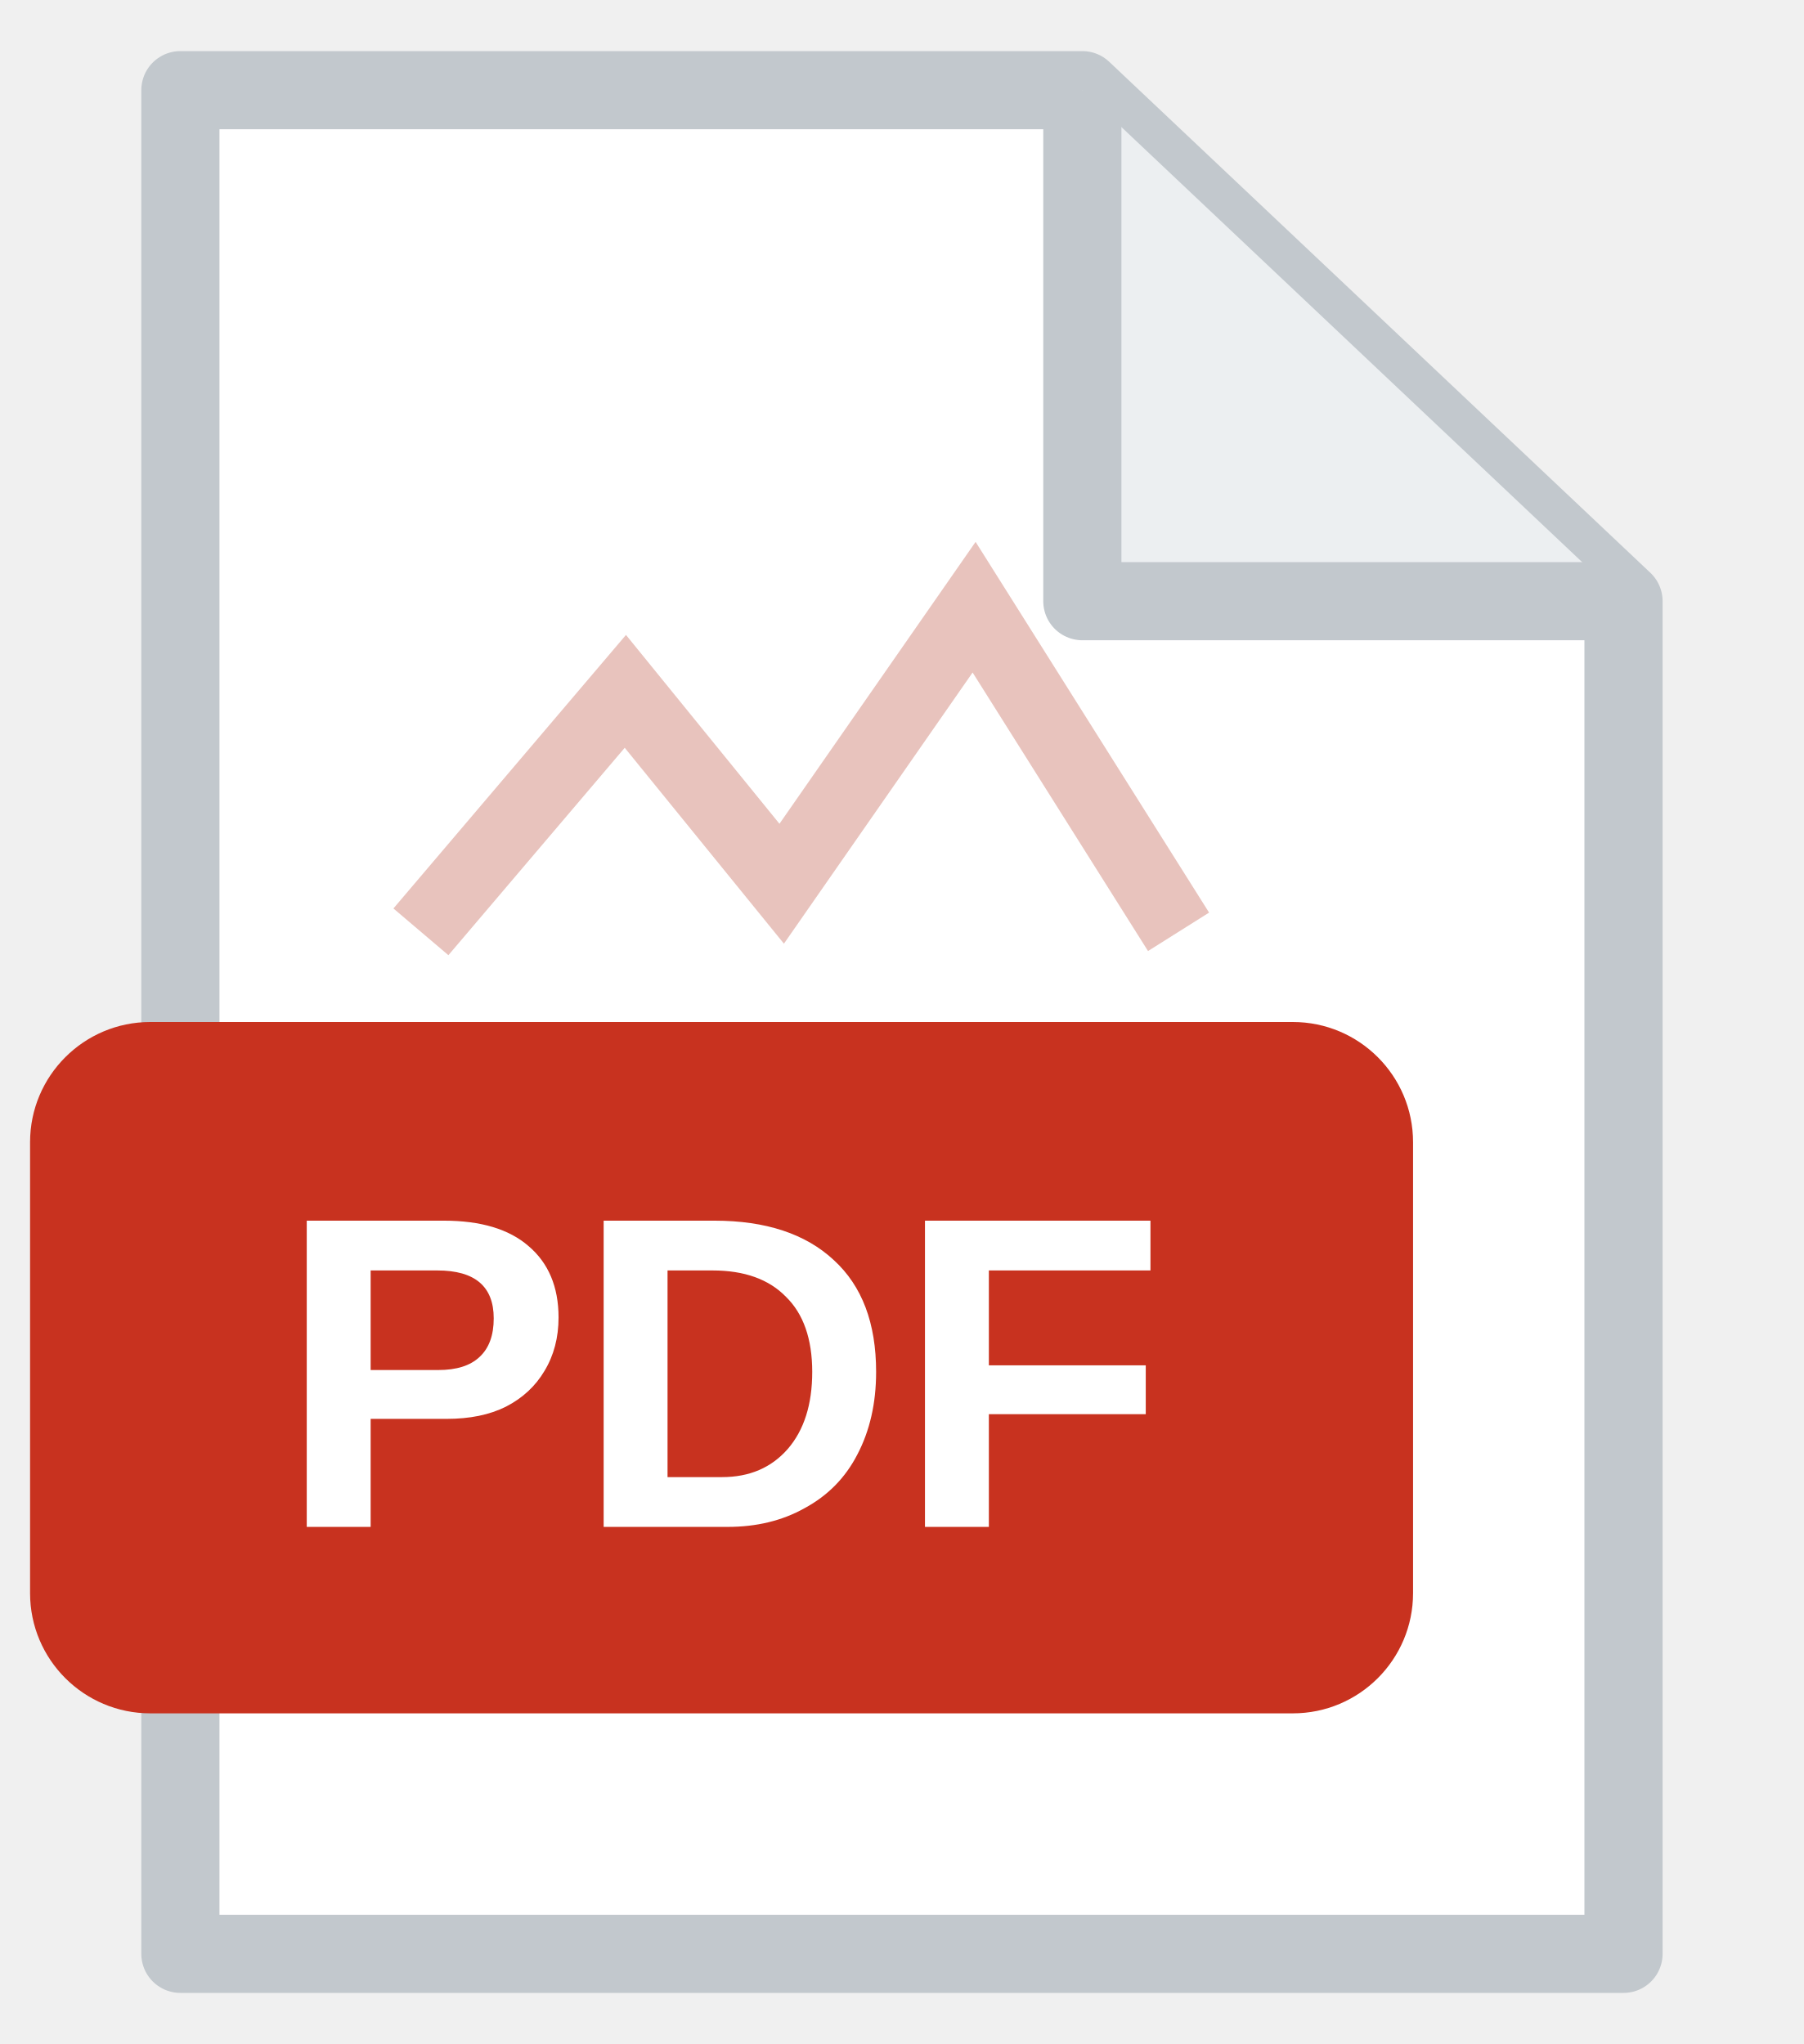
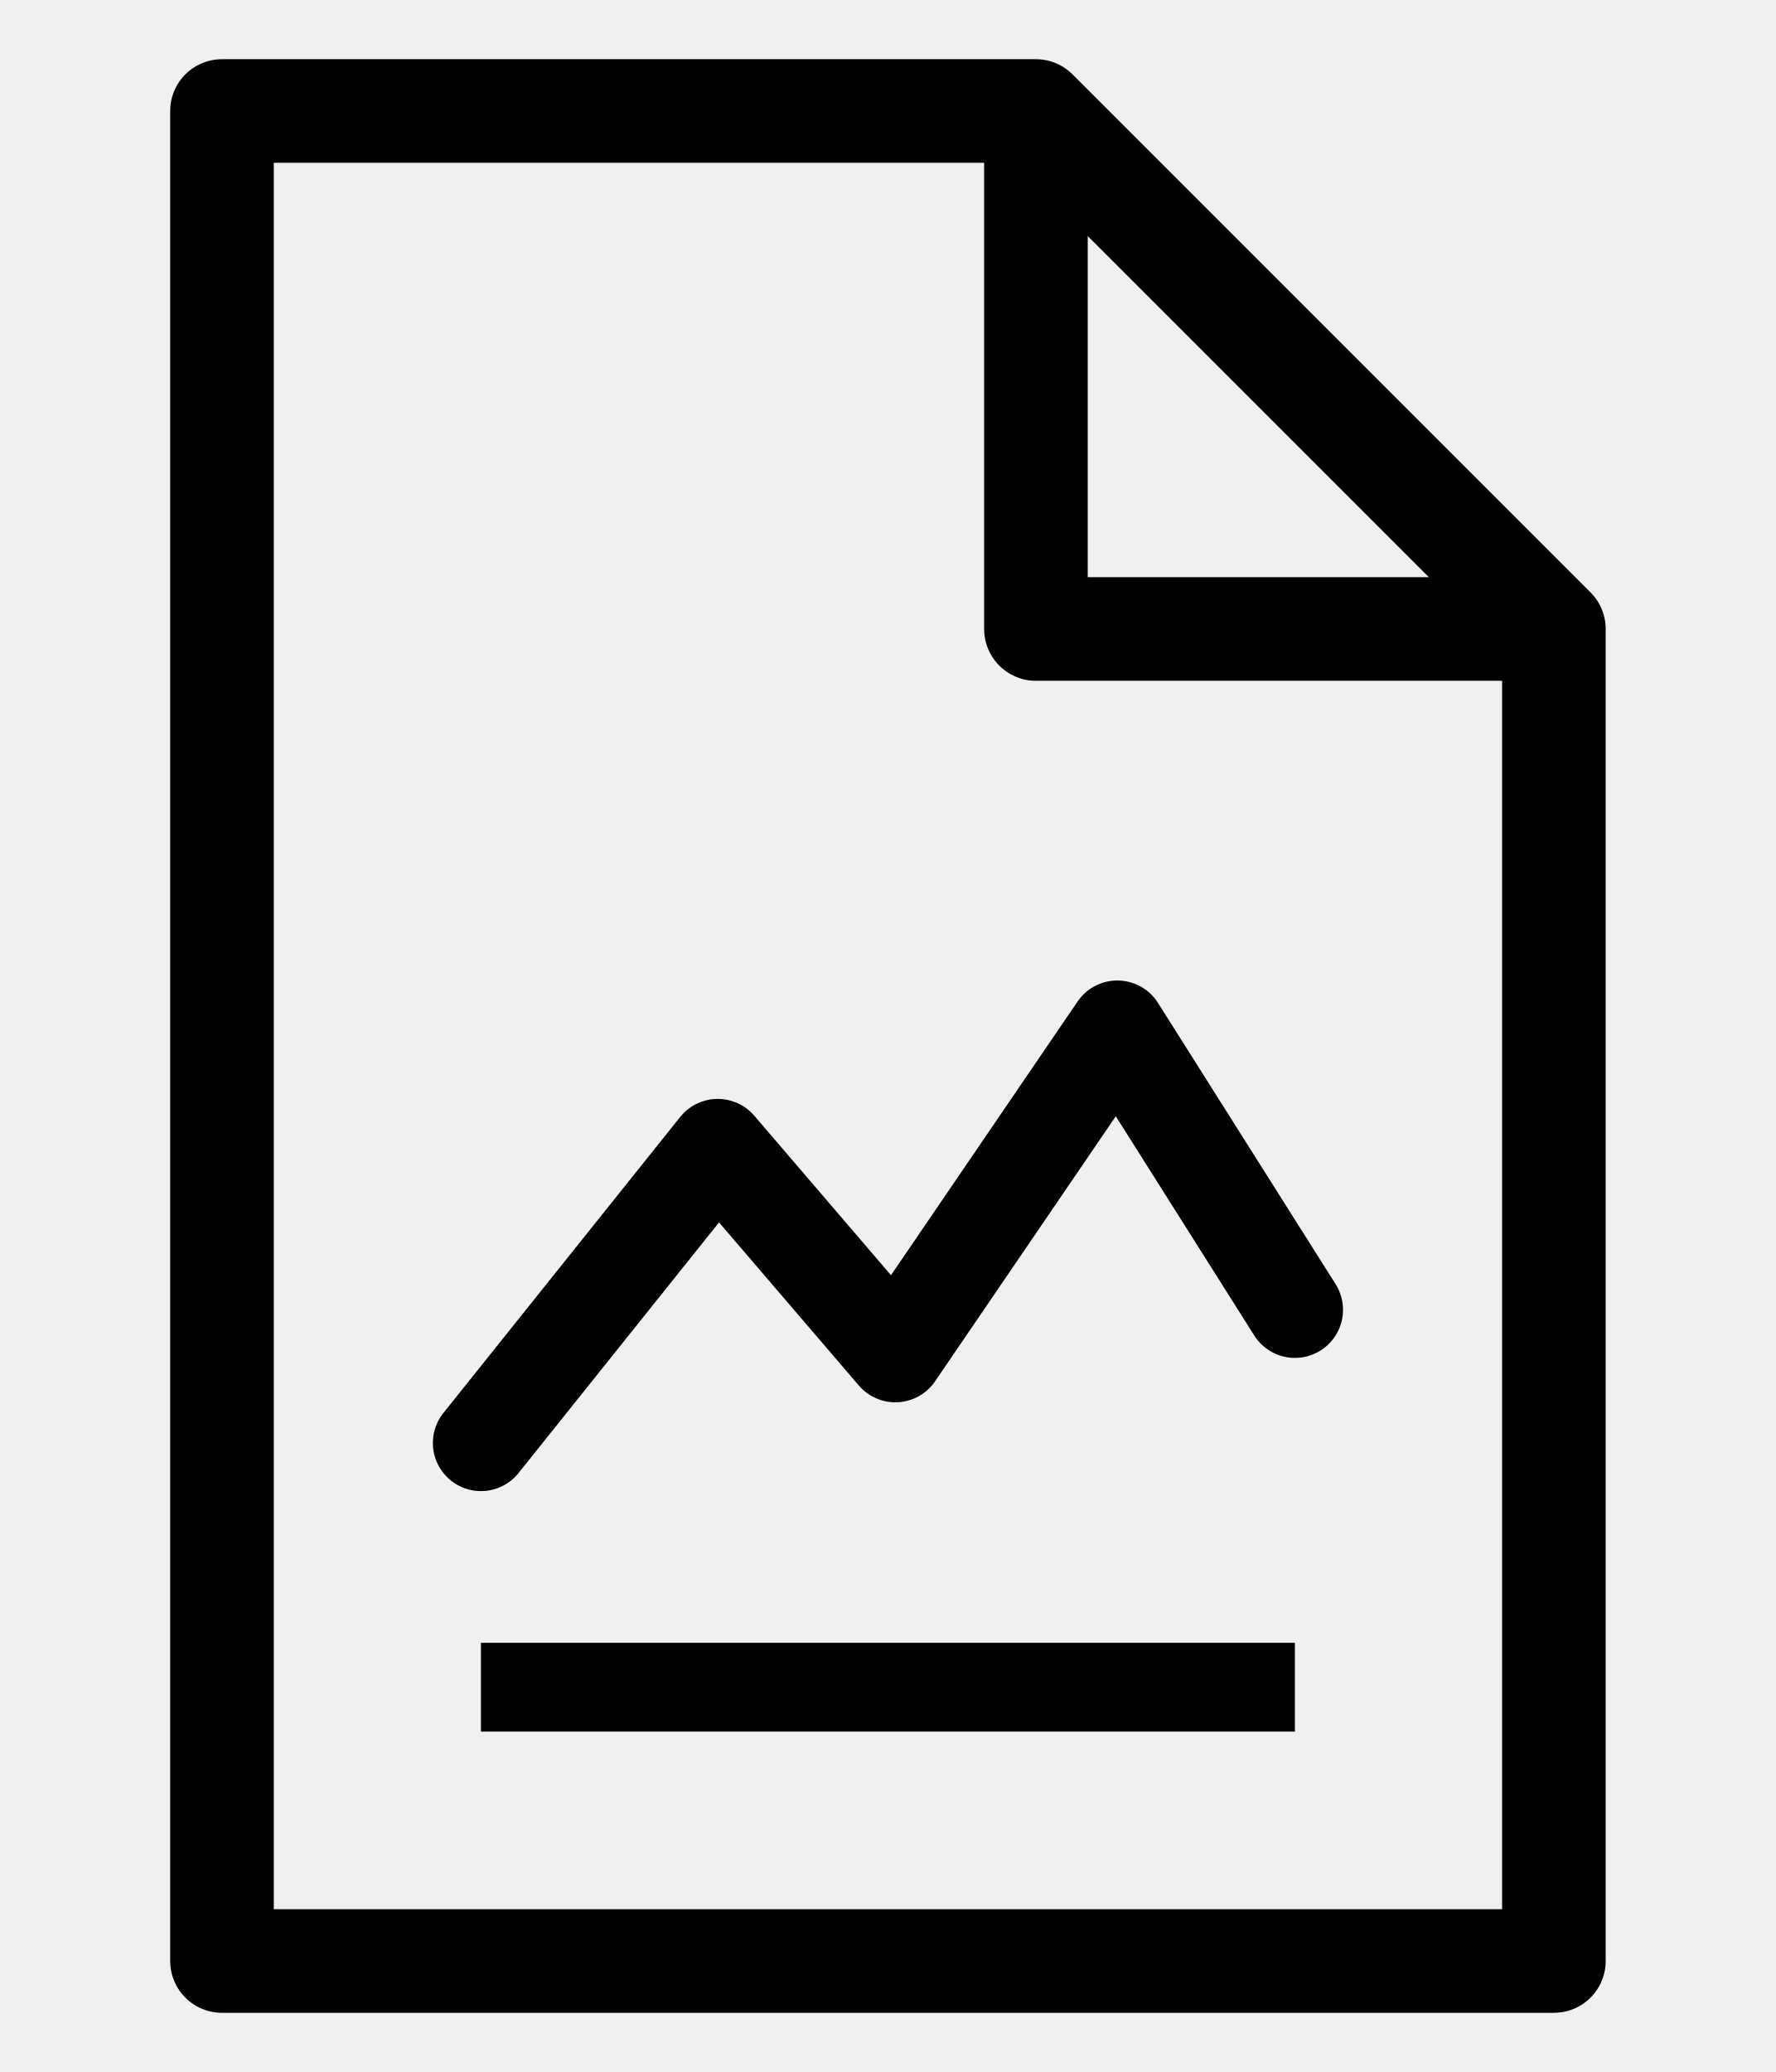
- <svg width="30" height="34" viewBox="0 0 30 34">
-   <path d="M3 1.5h15L27 10v22.5H3z" fill="#fff" stroke="#c2c8cd" stroke-width="1.3" stroke-linejoin="round" />
-   <path d="M18 1.5V10h9" fill="#eceff1" stroke="#c2c8cd" stroke-width="1.3" stroke-linejoin="round" />
-   <path d="M7 15.5l3.4-4 2.6 3.2 3.2-4.6 3.4 5.4" fill="none" stroke="#e8c3bd" stroke-width="1.2" />
-   <rect x="0.5" y="17" width="23" height="11.5" rx="2" fill="#c8321f" />
-   <text x="12" y="25.4" font-size="7.4" font-weight="700" fill="#fff" text-anchor="middle" font-family="Segoe UI, Arial">PDF</text>
+ <svg width="24" height="28" viewBox="0 0 24 28">
+   <path d="M3 1.5h11l7 7v18H3z" fill="none" stroke="currentColor" stroke-width="1.4" stroke-linejoin="round" />
+   <path d="M14 1.5v7h7" fill="none" stroke="currentColor" stroke-width="1.4" stroke-linejoin="round" />
+   <path d="M6.5 19.5l3.2-4 2.4 2.8 3-4.4 2.4 3.8" fill="none" stroke="currentColor" stroke-width="1.3" stroke-linejoin="round" stroke-linecap="round" />
+   <path d="M6.5 22.8h11" fill="none" stroke="currentColor" stroke-width="1.2" />
</svg>
